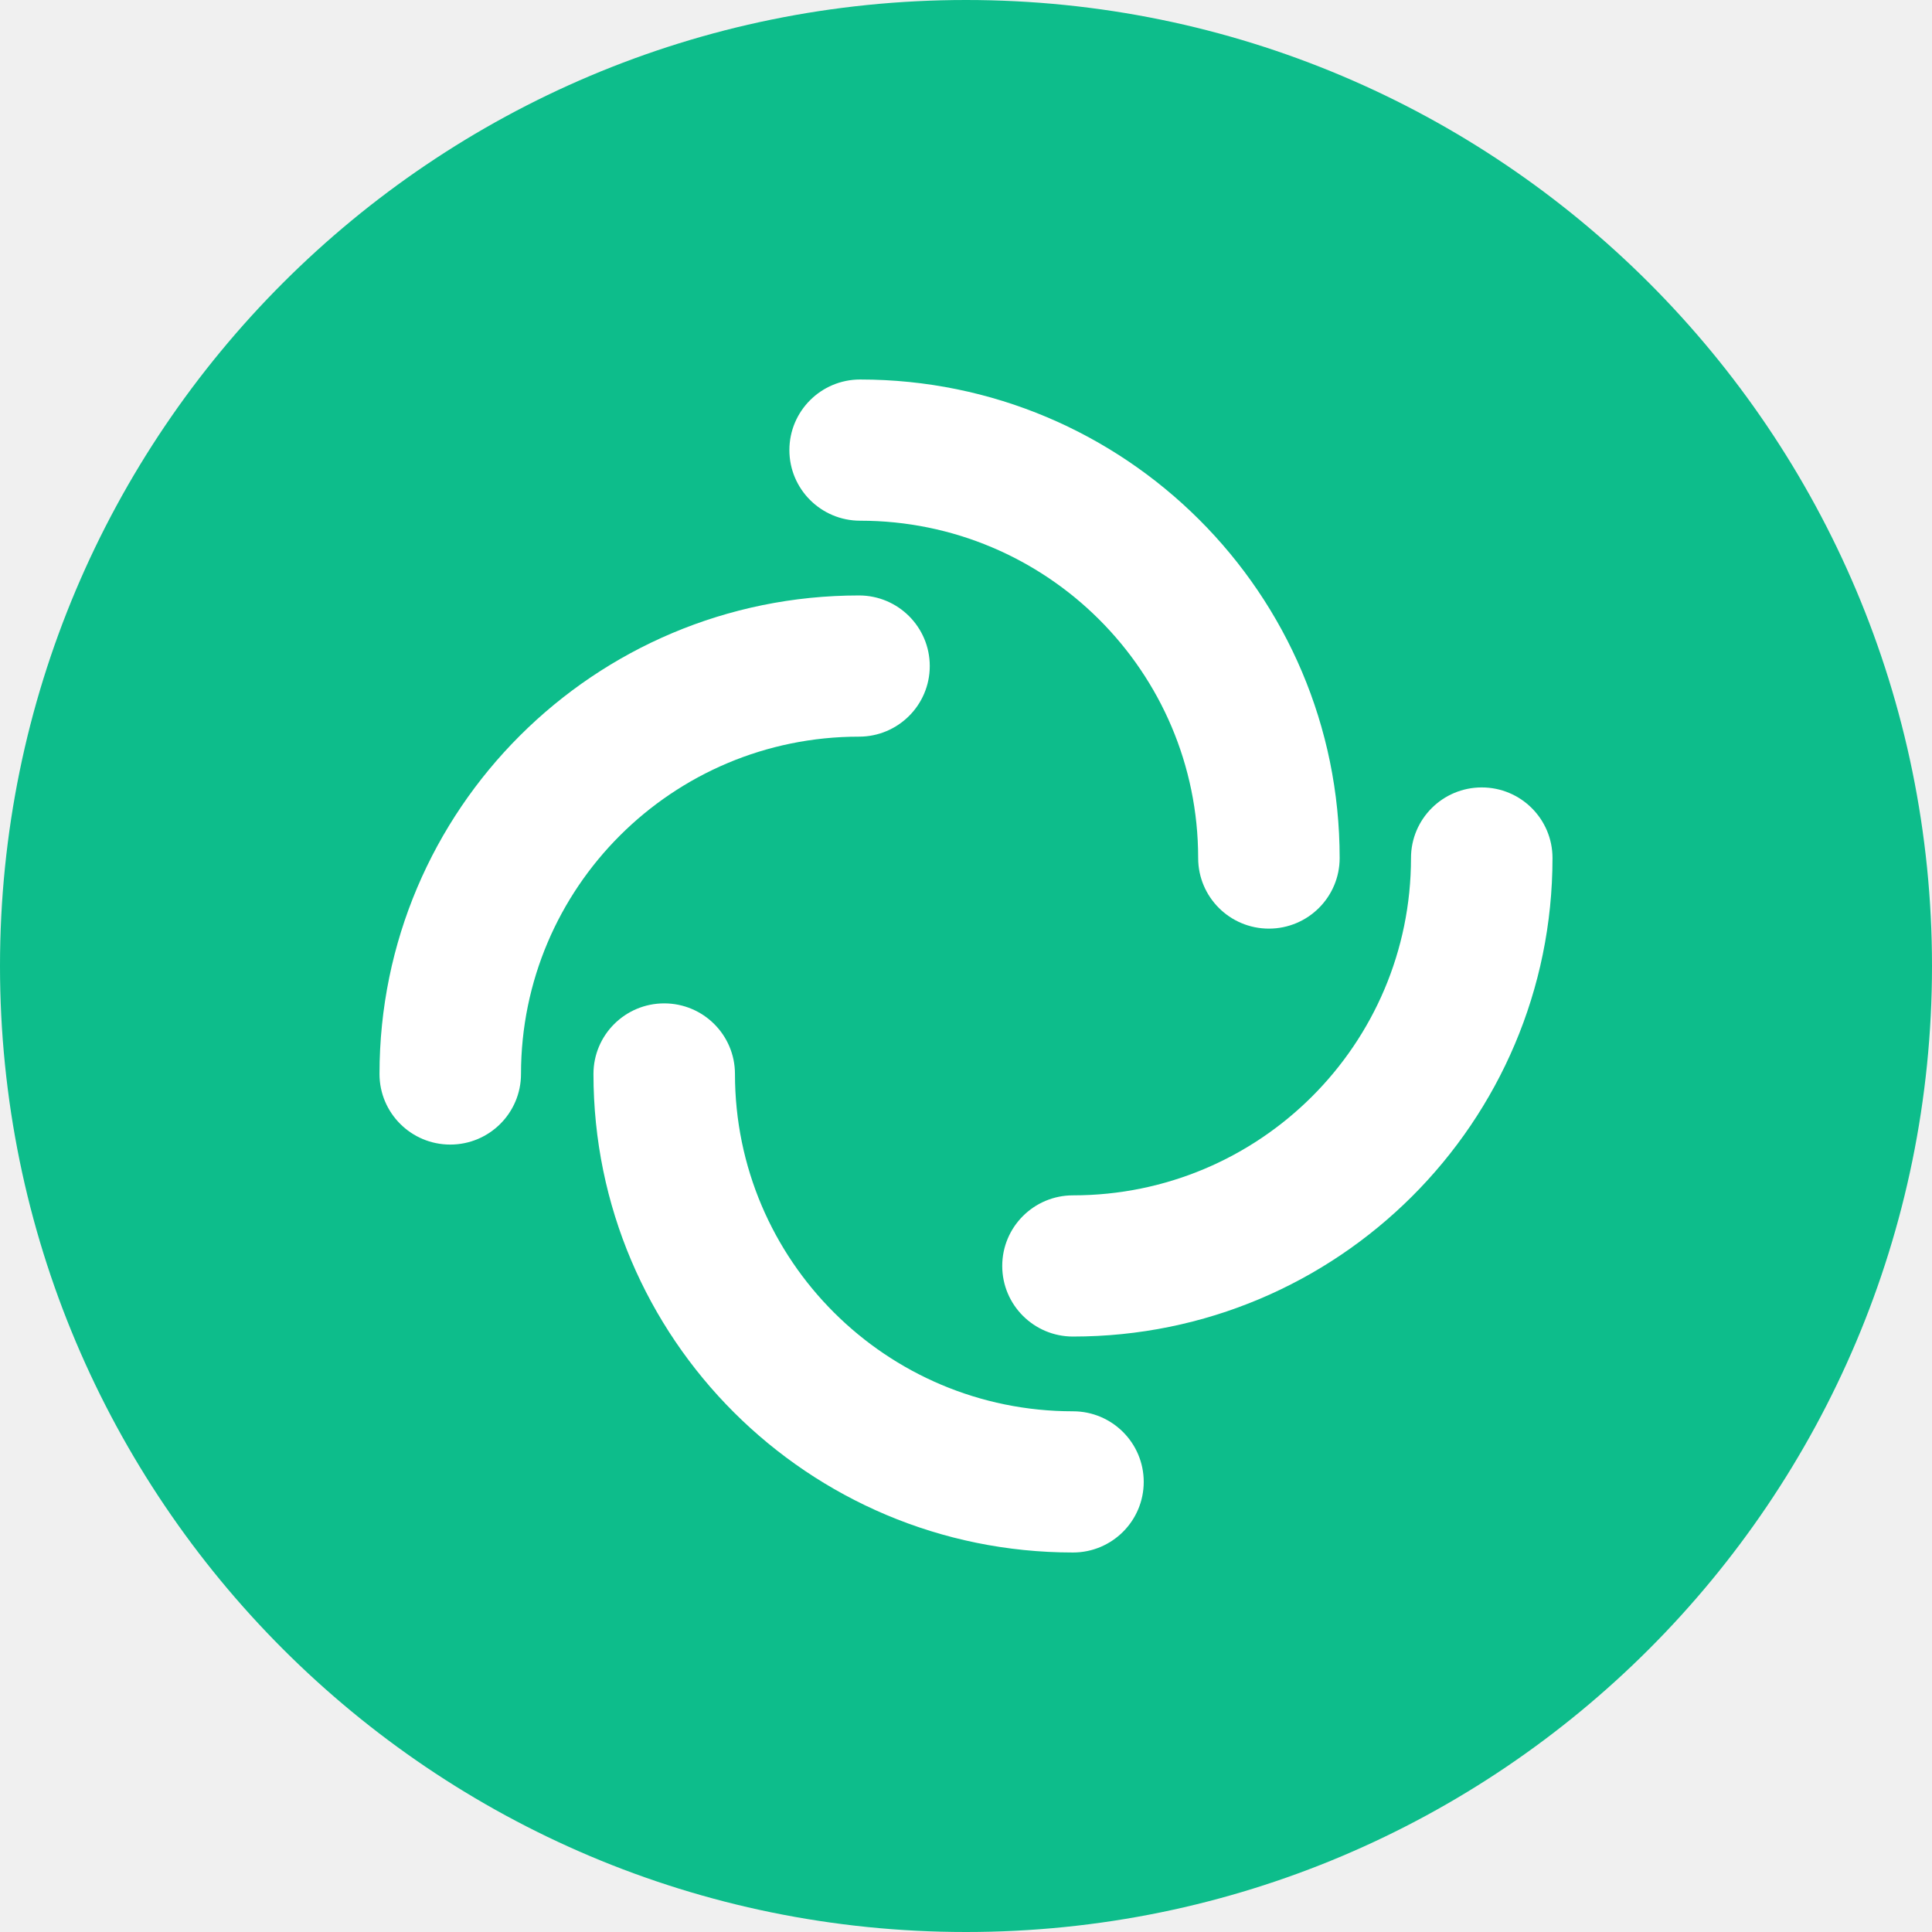
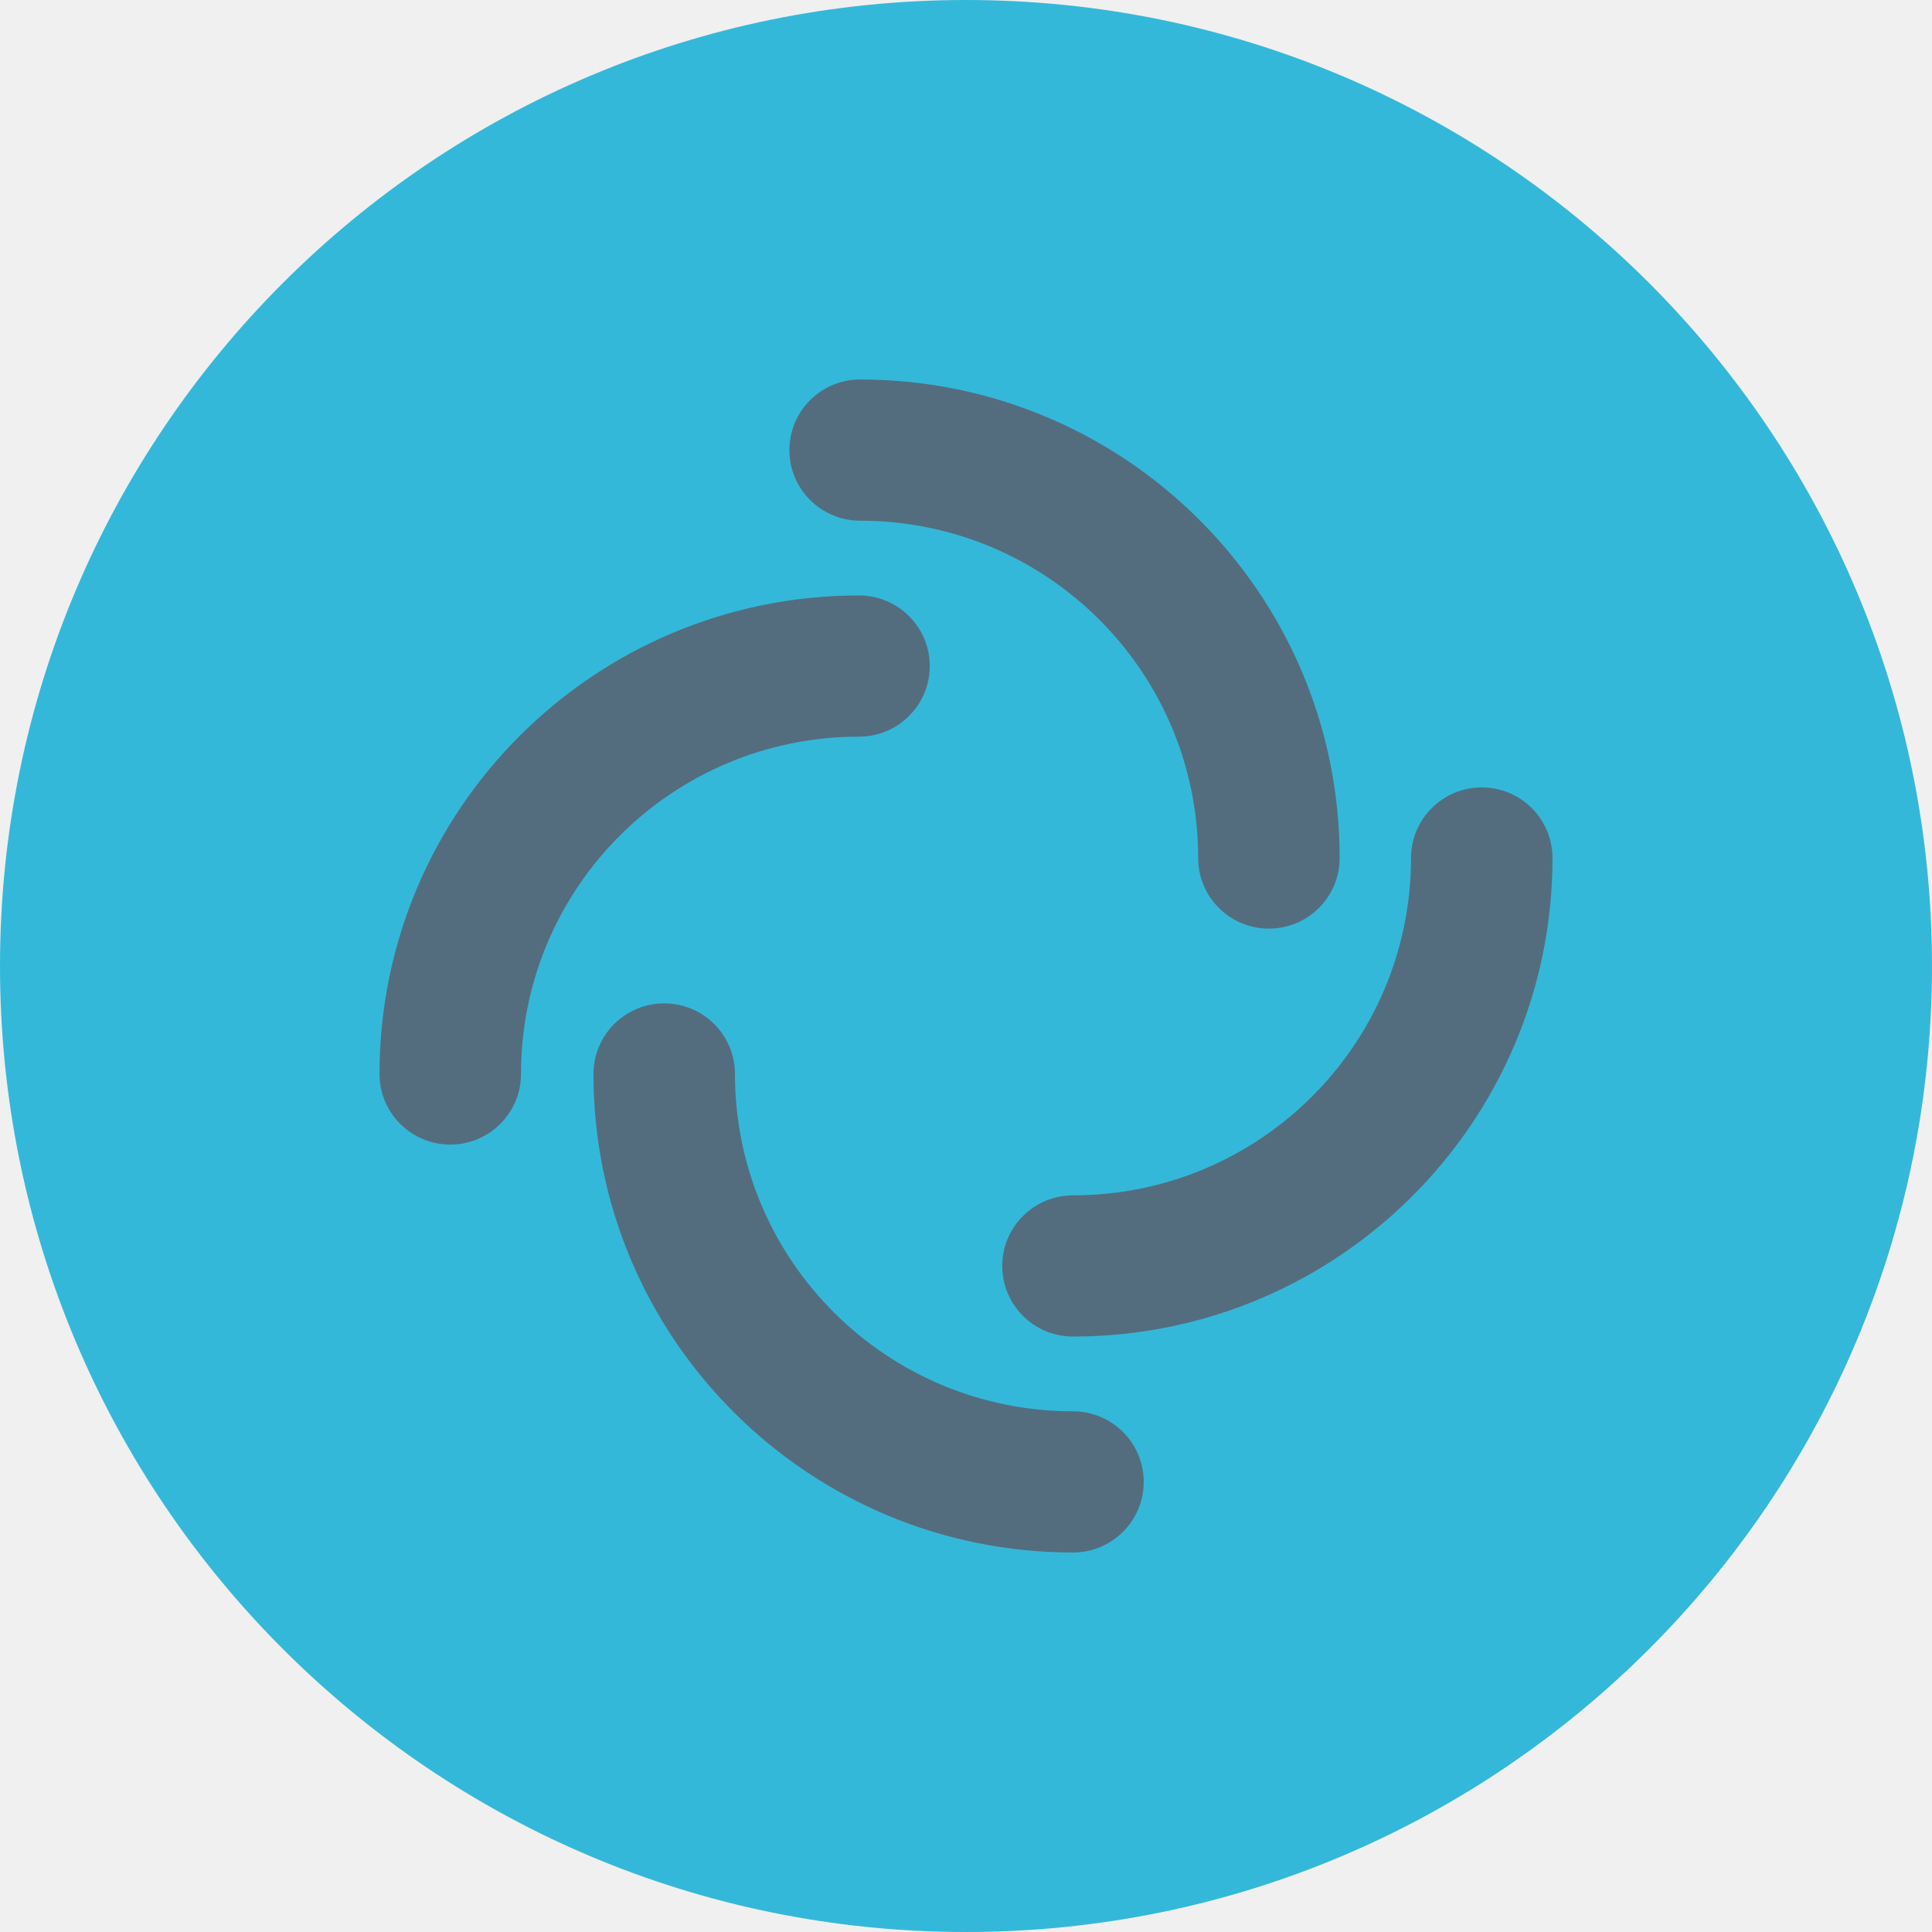
<svg xmlns="http://www.w3.org/2000/svg" width="200" height="200" viewBox="0 0 200 200" fill="none">
-   <path fill-rule="evenodd" clip-rule="evenodd" d="M100 200C155.228 200 200 155.228 200 100C200 44.772 155.228 0 100 0C44.772 0 0 44.772 0 100C0 155.228 44.772 200 100 200Z" fill="#0DBD8B" />
-   <path fill-rule="evenodd" clip-rule="evenodd" d="M81.717 46.595C81.717 42.558 84.996 39.286 89.041 39.286C116.456 39.286 138.681 61.464 138.681 88.823C138.681 92.859 135.401 96.131 131.357 96.131C127.312 96.131 124.033 92.859 124.033 88.823C124.033 69.537 108.366 53.903 89.041 53.903C84.996 53.903 81.717 50.631 81.717 46.595Z" fill="white" />
-   <path fill-rule="evenodd" clip-rule="evenodd" d="M153.39 81.514C157.435 81.514 160.714 84.786 160.714 88.822C160.714 116.181 138.49 138.359 111.075 138.359C107.03 138.359 103.751 135.087 103.751 131.05C103.751 127.014 107.03 123.742 111.075 123.742C130.4 123.742 146.066 108.108 146.066 88.822C146.066 84.786 149.345 81.514 153.39 81.514Z" fill="white" />
-   <path fill-rule="evenodd" clip-rule="evenodd" d="M118.398 153.405C118.398 157.442 115.119 160.714 111.074 160.714C83.659 160.714 61.435 138.536 61.435 111.177C61.435 107.141 64.714 103.869 68.759 103.869C72.803 103.869 76.083 107.141 76.083 111.177C76.083 130.463 91.749 146.097 111.074 146.097C115.119 146.097 118.398 149.369 118.398 153.405Z" fill="white" />
-   <path fill-rule="evenodd" clip-rule="evenodd" d="M46.61 118.486C42.565 118.486 39.286 115.214 39.286 111.178C39.286 83.819 61.51 61.641 88.925 61.641C92.97 61.641 96.249 64.913 96.249 68.95C96.249 72.986 92.97 76.258 88.925 76.258C69.6 76.258 53.934 91.892 53.934 111.178C53.934 115.214 50.655 118.486 46.61 118.486Z" fill="white" />
+   <path fill-rule="evenodd" clip-rule="evenodd" d="M100 200C155.228 200 200 155.228 200 100C200 44.772 155.228 0 100 0C44.772 0 0 44.772 0 100C0 155.228 44.772 200 100 200Z" fill="#34B8D9" />
+   <path fill-rule="evenodd" clip-rule="evenodd" d="M81.717 46.595C81.717 42.558 84.996 39.286 89.041 39.286C116.456 39.286 138.681 61.464 138.681 88.823C138.681 92.859 135.401 96.131 131.357 96.131C127.312 96.131 124.033 92.859 124.033 88.823C124.033 69.537 108.366 53.903 89.041 53.903C84.996 53.903 81.717 50.631 81.717 46.595Z" fill="#536D7F" />
+   <path fill-rule="evenodd" clip-rule="evenodd" d="M153.39 81.514C157.435 81.514 160.714 84.786 160.714 88.822C160.714 116.181 138.49 138.359 111.075 138.359C107.03 138.359 103.751 135.087 103.751 131.05C103.751 127.014 107.03 123.742 111.075 123.742C130.4 123.742 146.066 108.108 146.066 88.822C146.066 84.786 149.345 81.514 153.39 81.514Z" fill="#536D7F" />
+   <path fill-rule="evenodd" clip-rule="evenodd" d="M118.398 153.405C118.398 157.442 115.119 160.714 111.074 160.714C83.659 160.714 61.435 138.536 61.435 111.177C61.435 107.141 64.714 103.869 68.759 103.869C72.803 103.869 76.083 107.141 76.083 111.177C76.083 130.463 91.749 146.097 111.074 146.097C115.119 146.097 118.398 149.369 118.398 153.405Z" fill="#536D7F" />
+   <path fill-rule="evenodd" clip-rule="evenodd" d="M46.61 118.486C42.565 118.486 39.286 115.214 39.286 111.178C39.286 83.819 61.51 61.641 88.925 61.641C92.97 61.641 96.249 64.913 96.249 68.95C96.249 72.986 92.97 76.258 88.925 76.258C69.6 76.258 53.934 91.892 53.934 111.178C53.934 115.214 50.655 118.486 46.61 118.486Z" fill="#536D7F" />
</svg>
